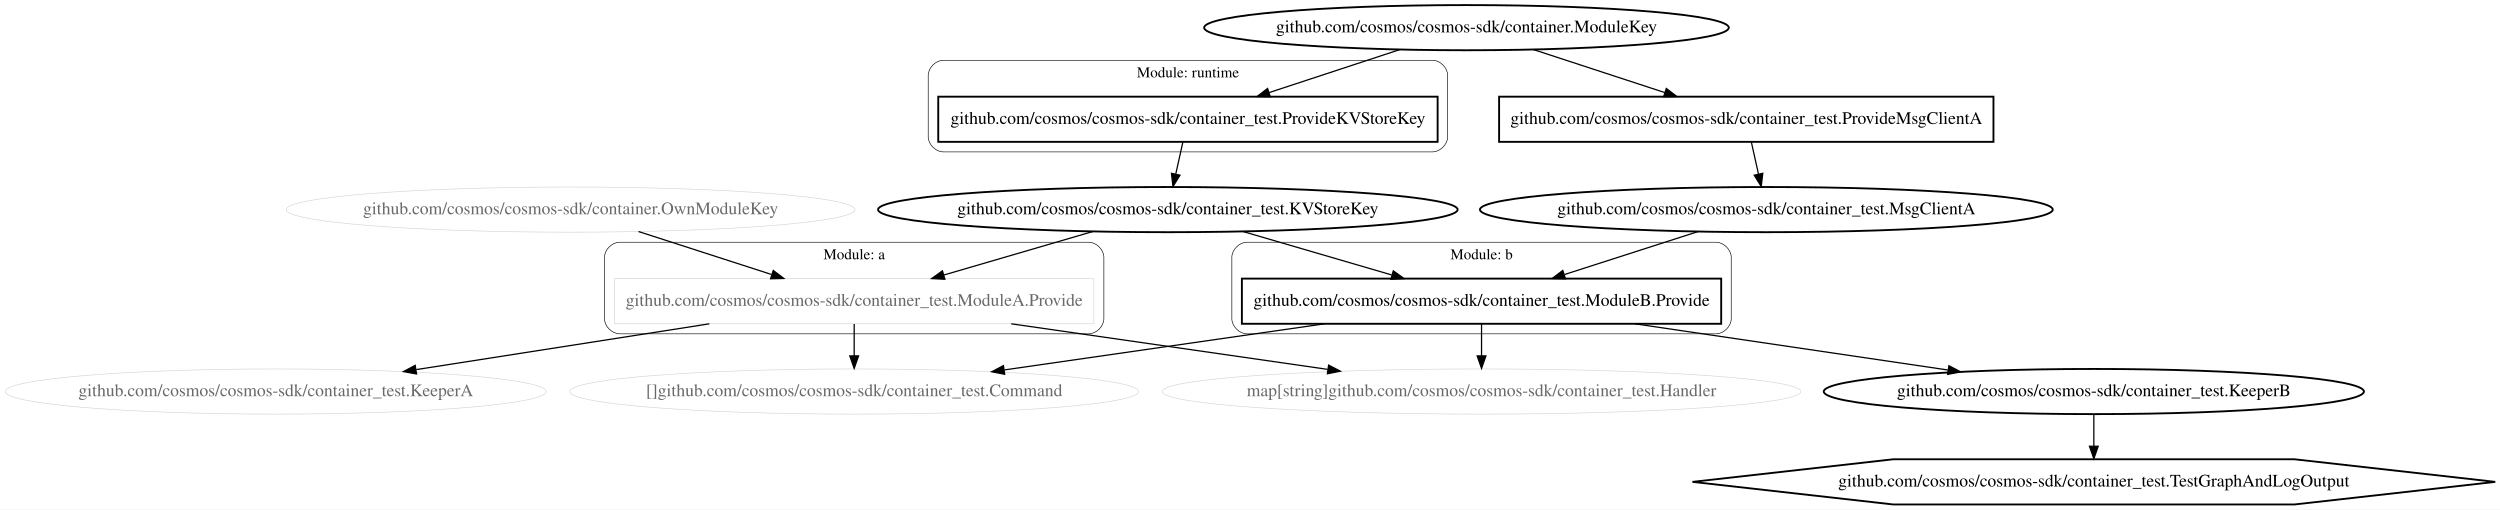
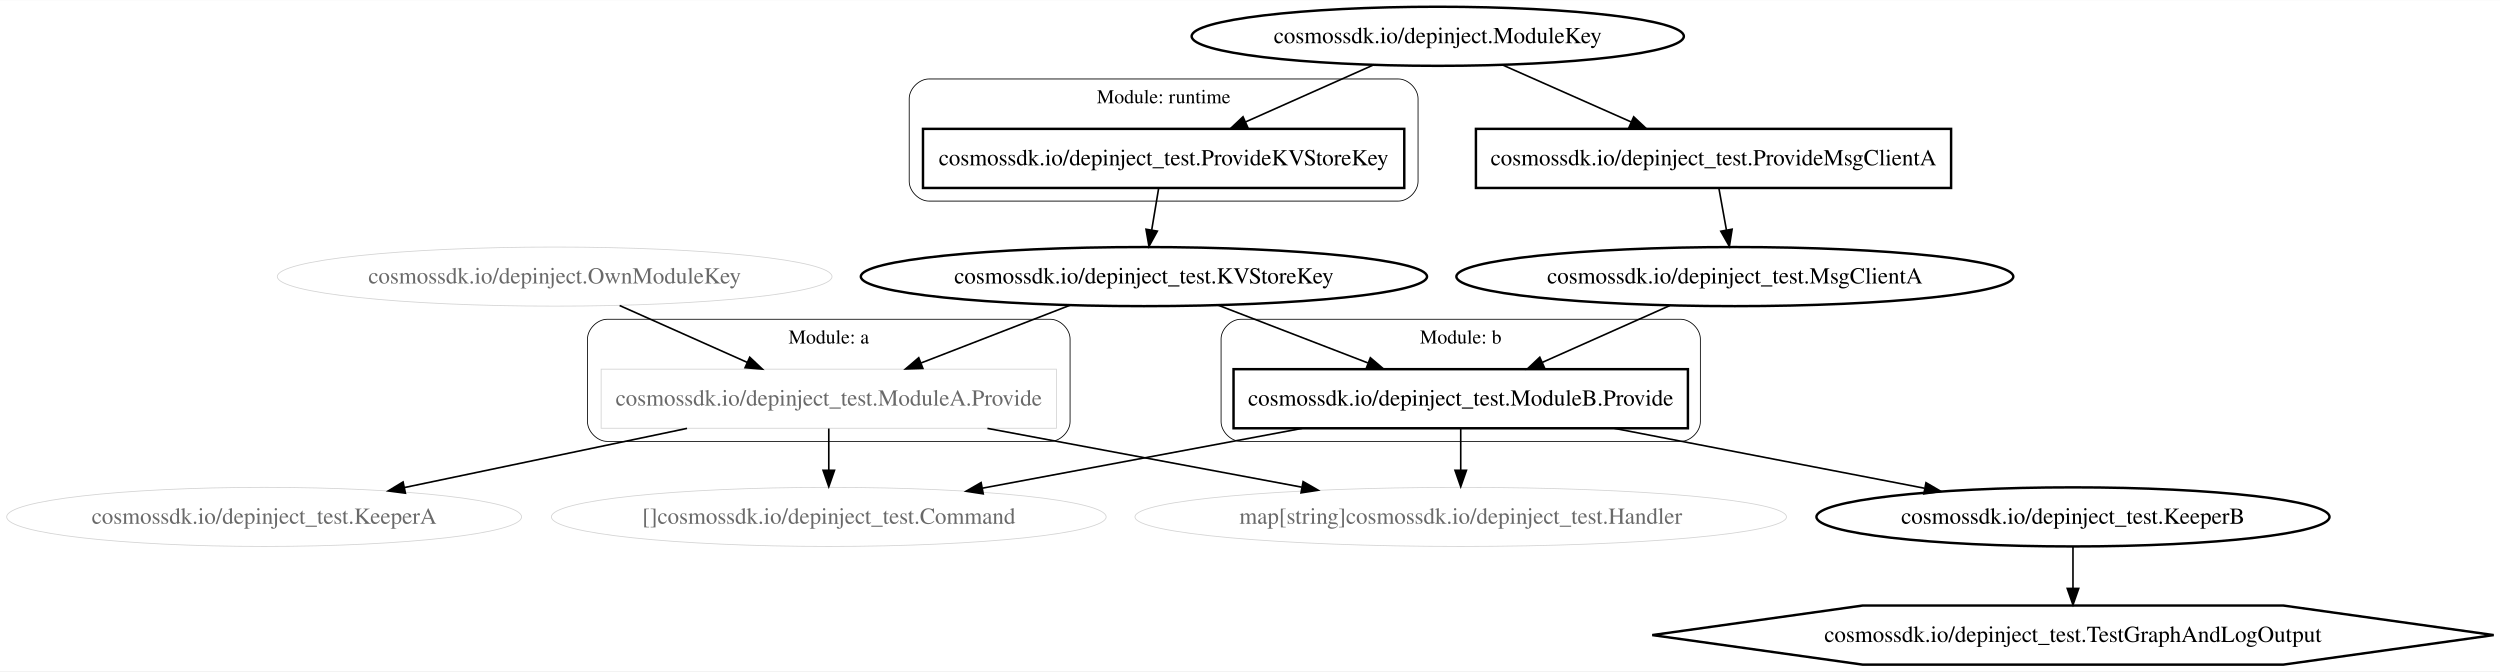
- <svg xmlns="http://www.w3.org/2000/svg" width="1992pt" height="406pt" viewBox="0.00 0.00 1992.49 406.00">
-   <g id="graph0" class="graph" transform="scale(1 1) rotate(0) translate(4 402)">
-     <polygon fill="#ffffff" stroke="transparent" points="-4,4 -4,-402 1988.489,-402 1988.489,4 -4,4" />
+ <svg xmlns="http://www.w3.org/2000/svg" width="1523pt" height="409pt" viewBox="0.00 0.00 1523.08 408.80">
+   <g id="graph0" class="graph" transform="scale(1 1) rotate(0) translate(4 404.8)">
+     <polygon fill="#ffffff" stroke="transparent" points="-4,4 -4,-404.8 1519.079,-404.8 1519.079,4 -4,4" />
    <g id="clust1" class="cluster">
-       <path fill="none" stroke="#000000" stroke-width=".5" d="M489.781,-136C489.781,-136 863.781,-136 863.781,-136 869.781,-136 875.781,-142 875.781,-148 875.781,-148 875.781,-197 875.781,-197 875.781,-203 869.781,-209 863.781,-209 863.781,-209 489.781,-209 489.781,-209 483.781,-209 477.781,-203 477.781,-197 477.781,-197 477.781,-148 477.781,-148 477.781,-142 483.781,-136 489.781,-136" />
-       <text text-anchor="middle" x="676.781" y="-195.4" font-family="Times,serif" font-size="12.00" fill="#000000">Module: a</text>
+       <path fill="none" stroke="#000000" stroke-width=".5" d="M365.921,-136C365.921,-136 635.921,-136 635.921,-136 641.921,-136 647.921,-142 647.921,-148 647.921,-148 647.921,-198.4 647.921,-198.4 647.921,-204.4 641.921,-210.4 635.921,-210.4 635.921,-210.4 365.921,-210.4 365.921,-210.4 359.921,-210.4 353.921,-204.4 353.921,-198.4 353.921,-198.4 353.921,-148 353.921,-148 353.921,-142 359.921,-136 365.921,-136" />
+       <text text-anchor="middle" x="500.921" y="-195.6" font-family="Times,serif" font-size="12.00" fill="#000000">Module: a</text>
    </g>
    <g id="clust2" class="cluster">
-       <path fill="none" stroke="#000000" stroke-width=".5" d="M989.781,-136C989.781,-136 1363.781,-136 1363.781,-136 1369.781,-136 1375.781,-142 1375.781,-148 1375.781,-148 1375.781,-197 1375.781,-197 1375.781,-203 1369.781,-209 1363.781,-209 1363.781,-209 989.781,-209 989.781,-209 983.781,-209 977.781,-203 977.781,-197 977.781,-197 977.781,-148 977.781,-148 977.781,-142 983.781,-136 989.781,-136" />
-       <text text-anchor="middle" x="1176.781" y="-195.4" font-family="Times,serif" font-size="12.00" fill="#000000">Module: b</text>
+       <path fill="none" stroke="#000000" stroke-width=".5" d="M751.921,-136C751.921,-136 1019.921,-136 1019.921,-136 1025.921,-136 1031.921,-142 1031.921,-148 1031.921,-148 1031.921,-198.4 1031.921,-198.4 1031.921,-204.4 1025.921,-210.4 1019.921,-210.4 1019.921,-210.4 751.921,-210.4 751.921,-210.4 745.921,-210.4 739.921,-204.4 739.921,-198.4 739.921,-198.4 739.921,-148 739.921,-148 739.921,-142 745.921,-136 751.921,-136" />
+       <text text-anchor="middle" x="885.921" y="-195.6" font-family="Times,serif" font-size="12.00" fill="#000000">Module: b</text>
    </g>
    <g id="clust3" class="cluster">
-       <path fill="none" stroke="#000000" stroke-width=".5" d="M747.781,-281C747.781,-281 1137.781,-281 1137.781,-281 1143.781,-281 1149.781,-287 1149.781,-293 1149.781,-293 1149.781,-342 1149.781,-342 1149.781,-348 1143.781,-354 1137.781,-354 1137.781,-354 747.781,-354 747.781,-354 741.781,-354 735.781,-348 735.781,-342 735.781,-342 735.781,-293 735.781,-293 735.781,-287 741.781,-281 747.781,-281" />
-       <text text-anchor="middle" x="942.781" y="-340.4" font-family="Times,serif" font-size="12.00" fill="#000000">Module: runtime</text>
+       <path fill="none" stroke="#000000" stroke-width=".5" d="M561.921,-282.4C561.921,-282.4 847.921,-282.4 847.921,-282.4 853.921,-282.4 859.921,-288.4 859.921,-294.4 859.921,-294.4 859.921,-344.8 859.921,-344.8 859.921,-350.8 853.921,-356.8 847.921,-356.8 847.921,-356.8 561.921,-356.8 561.921,-356.8 555.921,-356.8 549.921,-350.8 549.921,-344.8 549.921,-344.8 549.921,-294.4 549.921,-294.4 549.921,-288.4 555.921,-282.4 561.921,-282.4" />
+       <text text-anchor="middle" x="704.921" y="-342" font-family="Times,serif" font-size="12.00" fill="#000000">Module: runtime</text>
    </g>
    <g id="node1" class="node">
-       <polygon fill="none" stroke="#d3d3d3" stroke-width=".5" points="867.781,-180 485.781,-180 485.781,-144 867.781,-144 867.781,-180" />
-       <text text-anchor="middle" x="676.781" y="-158.3" font-family="Times,serif" font-size="14.00" fill="#696969">github.com/cosmos/cosmos-sdk/container_test.ModuleA.Provide</text>
+       <polygon fill="none" stroke="#d3d3d3" stroke-width=".5" points="639.602,-180 362.24,-180 362.24,-144 639.602,-144 639.602,-180" />
+       <text text-anchor="middle" x="500.921" y="-157.8" font-family="Times,serif" font-size="14.00" fill="#696969">cosmossdk.io/depinject_test.ModuleA.Provide</text>
    </g>
    <g id="node4" class="node">
-       <ellipse fill="none" stroke="#d3d3d3" stroke-width=".5" cx="676.781" cy="-90" rx="226.66" ry="18" />
-       <text text-anchor="middle" x="676.781" y="-86.3" font-family="Times,serif" font-size="14.00" fill="#696969">[]github.com/cosmos/cosmos-sdk/container_test.Command</text>
+       <ellipse fill="none" stroke="#d3d3d3" stroke-width=".5" cx="500.921" cy="-90" rx="168.983" ry="18" />
+       <text text-anchor="middle" x="500.921" y="-85.8" font-family="Times,serif" font-size="14.00" fill="#696969">[]cosmossdk.io/depinject_test.Command</text>
    </g>
    <g id="edge9" class="edge">
-       <path fill="none" stroke="#000000" d="M676.781,-143.831C676.781,-136.131 676.781,-126.974 676.781,-118.417" />
-       <polygon fill="#000000" stroke="#000000" points="680.281,-118.413 676.781,-108.413 673.281,-118.413 680.281,-118.413" />
+       <path fill="none" stroke="#000000" d="M500.921,-143.831C500.921,-136.131 500.921,-126.974 500.921,-118.417" />
+       <polygon fill="#000000" stroke="#000000" points="504.421,-118.413 500.921,-108.413 497.421,-118.413 504.421,-118.413" />
    </g>
    <g id="node8" class="node">
-       <ellipse fill="none" stroke="#d3d3d3" stroke-width=".5" cx="215.781" cy="-90" rx="215.562" ry="18" />
-       <text text-anchor="middle" x="215.781" y="-86.3" font-family="Times,serif" font-size="14.00" fill="#696969">github.com/cosmos/cosmos-sdk/container_test.KeeperA</text>
+       <ellipse fill="none" stroke="#d3d3d3" stroke-width=".5" cx="156.921" cy="-90" rx="156.842" ry="18" />
+       <text text-anchor="middle" x="156.921" y="-85.8" font-family="Times,serif" font-size="14.00" fill="#696969">cosmossdk.io/depinject_test.KeeperA</text>
    </g>
    <g id="edge7" class="edge">
-       <path fill="none" stroke="#000000" d="M561.343,-143.971C489.913,-132.815 398.655,-118.562 327.859,-107.505" />
-       <polygon fill="#000000" stroke="#000000" points="327.988,-103.982 317.567,-105.897 326.908,-110.898 327.988,-103.982" />
+       <path fill="none" stroke="#000000" d="M414.559,-143.924C361.927,-132.908 294.93,-118.886 242.45,-107.901" />
+       <polygon fill="#000000" stroke="#000000" points="242.997,-104.44 232.492,-105.817 241.563,-111.292 242.997,-104.44" />
    </g>
    <g id="node13" class="node">
-       <ellipse fill="none" stroke="#d3d3d3" stroke-width=".5" cx="1176.781" cy="-90" rx="254.555" ry="18" />
-       <text text-anchor="middle" x="1176.781" y="-86.3" font-family="Times,serif" font-size="14.00" fill="#696969">map[string]github.com/cosmos/cosmos-sdk/container_test.Handler</text>
+       <ellipse fill="none" stroke="#d3d3d3" stroke-width=".5" cx="885.921" cy="-90" rx="198.454" ry="18" />
+       <text text-anchor="middle" x="885.921" y="-85.8" font-family="Times,serif" font-size="14.00" fill="#696969">map[string]cosmossdk.io/depinject_test.Handler</text>
    </g>
    <g id="edge8" class="edge">
-       <path fill="none" stroke="#000000" d="M801.984,-143.971C879.083,-132.869 977.479,-118.7 1054.105,-107.665" />
-       <polygon fill="#000000" stroke="#000000" points="1054.892,-111.088 1064.291,-106.199 1053.894,-104.16 1054.892,-111.088" />
+       <path fill="none" stroke="#000000" d="M597.576,-143.924C656.112,-132.977 730.523,-119.061 789.091,-108.109" />
+       <polygon fill="#000000" stroke="#000000" points="789.904,-111.517 799.09,-106.239 788.617,-104.636 789.904,-111.517" />
    </g>
    <g id="node2" class="node">
-       <polygon fill="none" stroke="#000000" stroke-width="1.5" points="1367.781,-180 985.781,-180 985.781,-144 1367.781,-144 1367.781,-180" />
-       <text text-anchor="middle" x="1176.781" y="-158.3" font-family="Times,serif" font-size="14.00" fill="#000000">github.com/cosmos/cosmos-sdk/container_test.ModuleB.Provide</text>
+       <polygon fill="none" stroke="#000000" stroke-width="1.5" points="1024.332,-180 747.51,-180 747.51,-144 1024.332,-144 1024.332,-180" />
+       <text text-anchor="middle" x="885.921" y="-157.8" font-family="Times,serif" font-size="14.00" fill="#000000">cosmossdk.io/depinject_test.ModuleB.Provide</text>
    </g>
    <g id="edge13" class="edge">
-       <path fill="none" stroke="#000000" d="M1051.577,-143.971C973.51,-132.729 873.606,-118.343 796.578,-107.251" />
-       <polygon fill="#000000" stroke="#000000" points="796.742,-103.738 786.345,-105.777 795.744,-110.667 796.742,-103.738" />
+       <path fill="none" stroke="#000000" d="M789.266,-143.924C729.677,-132.78 653.638,-118.56 594.607,-107.52" />
+       <polygon fill="#000000" stroke="#000000" points="595.012,-104.036 584.539,-105.638 593.725,-110.916 595.012,-104.036" />
    </g>
    <g id="node9" class="node">
-       <ellipse fill="none" stroke="#000000" stroke-width="1.5" cx="1664.781" cy="-90" rx="215.262" ry="18" />
-       <text text-anchor="middle" x="1664.781" y="-86.3" font-family="Times,serif" font-size="14.00" fill="#000000">github.com/cosmos/cosmos-sdk/container_test.KeeperB</text>
+       <ellipse fill="none" stroke="#000000" stroke-width="1.5" cx="1258.921" cy="-90" rx="156.28" ry="18" />
+       <text text-anchor="middle" x="1258.921" y="-85.8" font-family="Times,serif" font-size="14.00" fill="#000000">cosmossdk.io/depinject_test.KeeperB</text>
    </g>
    <g id="edge12" class="edge">
-       <path fill="none" stroke="#000000" d="M1298.979,-143.971C1375.443,-132.689 1473.371,-118.241 1548.658,-107.133" />
-       <polygon fill="#000000" stroke="#000000" points="1549.276,-110.58 1558.658,-105.657 1548.254,-103.655 1549.276,-110.58" />
+       <path fill="none" stroke="#000000" d="M979.563,-143.924C1037.379,-132.764 1111.18,-118.518 1168.406,-107.472" />
+       <polygon fill="#000000" stroke="#000000" points="1169.372,-110.85 1178.527,-105.518 1168.045,-103.977 1169.372,-110.85" />
    </g>
    <g id="edge14" class="edge">
-       <path fill="none" stroke="#000000" d="M1176.781,-143.831C1176.781,-136.131 1176.781,-126.974 1176.781,-118.417" />
-       <polygon fill="#000000" stroke="#000000" points="1180.281,-118.413 1176.781,-108.413 1173.281,-118.413 1180.281,-118.413" />
+       <path fill="none" stroke="#000000" d="M885.921,-143.831C885.921,-136.131 885.921,-126.974 885.921,-118.417" />
+       <polygon fill="#000000" stroke="#000000" points="889.421,-118.413 885.921,-108.413 882.421,-118.413 889.421,-118.413" />
    </g>
    <g id="node3" class="node">
-       <polygon fill="none" stroke="#000000" stroke-width="1.5" points="1141.781,-325 743.781,-325 743.781,-289 1141.781,-289 1141.781,-325" />
-       <text text-anchor="middle" x="942.781" y="-303.3" font-family="Times,serif" font-size="14.00" fill="#000000">github.com/cosmos/cosmos-sdk/container_test.ProvideKVStoreKey</text>
+       <polygon fill="none" stroke="#000000" stroke-width="1.5" points="851.529,-326.4 558.313,-326.4 558.313,-290.4 851.529,-290.4 851.529,-326.4" />
+       <text text-anchor="middle" x="704.921" y="-304.2" font-family="Times,serif" font-size="14.00" fill="#000000">cosmossdk.io/depinject_test.ProvideKVStoreKey</text>
    </g>
    <g id="node7" class="node">
-       <ellipse fill="none" stroke="#000000" stroke-width="1.5" cx="926.781" cy="-235" rx="230.959" ry="18" />
-       <text text-anchor="middle" x="926.781" y="-231.3" font-family="Times,serif" font-size="14.00" fill="#000000">github.com/cosmos/cosmos-sdk/container_test.KVStoreKey</text>
+       <ellipse fill="none" stroke="#000000" stroke-width="1.5" cx="692.921" cy="-236.4" rx="172.472" ry="18" />
+       <text text-anchor="middle" x="692.921" y="-232.2" font-family="Times,serif" font-size="14.00" fill="#000000">cosmossdk.io/depinject_test.KVStoreKey</text>
    </g>
    <g id="edge4" class="edge">
-       <path fill="none" stroke="#000000" d="M938.743,-288.831C937.032,-281.131 934.997,-271.974 933.096,-263.417" />
-       <polygon fill="#000000" stroke="#000000" points="936.459,-262.416 930.873,-253.413 929.625,-263.934 936.459,-262.416" />
+       <path fill="none" stroke="#000000" d="M701.893,-290.231C700.61,-282.531 699.083,-273.374 697.657,-264.817" />
+       <polygon fill="#000000" stroke="#000000" points="701.086,-264.102 695.99,-254.813 694.182,-265.253 701.086,-264.102" />
    </g>
    <g id="node5" class="node">
-       <ellipse fill="none" stroke="#000000" stroke-width="1.5" cx="1164.781" cy="-380" rx="209.063" ry="18" />
-       <text text-anchor="middle" x="1164.781" y="-376.3" font-family="Times,serif" font-size="14.00" fill="#000000">github.com/cosmos/cosmos-sdk/container.ModuleKey</text>
+       <ellipse fill="none" stroke="#000000" stroke-width="1.5" cx="871.921" cy="-382.8" rx="149.927" ry="18" />
+       <text text-anchor="middle" x="871.921" y="-378.6" font-family="Times,serif" font-size="14.00" fill="#000000">cosmossdk.io/depinject.ModuleKey</text>
    </g>
    <g id="edge3" class="edge">
-       <path fill="none" stroke="#000000" d="M1111.606,-362.515C1080.317,-352.226 1040.523,-339.14 1007.43,-328.258" />
-       <polygon fill="#000000" stroke="#000000" points="1008.433,-324.904 997.84,-325.105 1006.246,-331.554 1008.433,-324.904" />
+       <path fill="none" stroke="#000000" d="M832.767,-365.356C809.515,-354.998 779.8,-341.759 754.87,-330.653" />
+       <polygon fill="#000000" stroke="#000000" points="756.133,-327.384 745.574,-326.511 753.284,-333.778 756.133,-327.384" />
    </g>
    <g id="node11" class="node">
-       <polygon fill="none" stroke="#000000" stroke-width="1.5" points="1584.781,-325 1190.781,-325 1190.781,-289 1584.781,-289 1584.781,-325" />
-       <text text-anchor="middle" x="1387.781" y="-303.3" font-family="Times,serif" font-size="14.00" fill="#000000">github.com/cosmos/cosmos-sdk/container_test.ProvideMsgClientA</text>
+       <polygon fill="none" stroke="#000000" stroke-width="1.5" points="1184.665,-326.4 895.178,-326.4 895.178,-290.4 1184.665,-290.4 1184.665,-326.4" />
+       <text text-anchor="middle" x="1039.921" y="-304.2" font-family="Times,serif" font-size="14.00" fill="#000000">cosmossdk.io/depinject_test.ProvideMsgClientA</text>
    </g>
    <g id="edge1" class="edge">
-       <path fill="none" stroke="#000000" d="M1218.195,-362.515C1249.625,-352.226 1289.598,-339.14 1322.841,-328.258" />
-       <polygon fill="#000000" stroke="#000000" points="1324.059,-331.543 1332.474,-325.105 1321.881,-324.89 1324.059,-331.543" />
+       <path fill="none" stroke="#000000" d="M911.31,-365.356C934.701,-354.998 964.594,-341.759 989.673,-330.653" />
+       <polygon fill="#000000" stroke="#000000" points="991.299,-333.761 999.025,-326.511 988.464,-327.36 991.299,-333.761" />
    </g>
    <g id="node6" class="node">
-       <ellipse fill="none" stroke="#d3d3d3" stroke-width=".5" cx="450.781" cy="-235" rx="226.66" ry="18" />
-       <text text-anchor="middle" x="450.781" y="-231.3" font-family="Times,serif" font-size="14.00" fill="#696969">github.com/cosmos/cosmos-sdk/container.OwnModuleKey</text>
+       <ellipse fill="none" stroke="#d3d3d3" stroke-width=".5" cx="333.921" cy="-236.4" rx="168.969" ry="18" />
+       <text text-anchor="middle" x="333.921" y="-232.2" font-family="Times,serif" font-size="14.00" fill="#696969">cosmossdk.io/depinject.OwnModuleKey</text>
    </g>
    <g id="edge6" class="edge">
-       <path fill="none" stroke="#000000" d="M504.913,-217.515C536.766,-207.226 577.277,-194.141 610.967,-183.258" />
-       <polygon fill="#000000" stroke="#000000" points="612.29,-186.509 620.73,-180.105 610.138,-179.848 612.29,-186.509" />
+       <path fill="none" stroke="#000000" d="M373.498,-218.768C396.761,-208.404 426.383,-195.207 451.211,-184.146" />
+       <polygon fill="#000000" stroke="#000000" points="452.758,-187.289 460.468,-180.022 449.909,-180.894 452.758,-187.289" />
    </g>
    <g id="edge5" class="edge">
-       <path fill="none" stroke="#000000" d="M867.217,-217.607C831.554,-207.194 785.995,-193.89 748.38,-182.907" />
-       <polygon fill="#000000" stroke="#000000" points="749.079,-179.465 738.499,-180.022 747.117,-186.184 749.079,-179.465" />
+       <path fill="none" stroke="#000000" d="M647.906,-218.957C620.819,-208.461 586.105,-195.009 557.214,-183.814" />
+       <polygon fill="#000000" stroke="#000000" points="558.248,-180.461 547.659,-180.111 555.719,-186.988 558.248,-180.461" />
    </g>
    <g id="edge10" class="edge">
-       <path fill="none" stroke="#000000" d="M986.345,-217.607C1022.008,-207.194 1067.567,-193.89 1105.182,-182.907" />
-       <polygon fill="#000000" stroke="#000000" points="1106.445,-186.184 1115.063,-180.022 1104.483,-179.465 1106.445,-186.184" />
+       <path fill="none" stroke="#000000" d="M738.171,-218.957C765.398,-208.461 800.294,-195.009 829.335,-183.814" />
+       <polygon fill="#000000" stroke="#000000" points="830.868,-186.974 838.939,-180.111 828.35,-180.442 830.868,-186.974" />
    </g>
    <g id="node12" class="node">
-       <polygon fill="none" stroke="#000000" stroke-width="1.5" points="1984.697,-18 1824.739,-36 1504.823,-36 1344.864,-18 1504.823,0 1824.739,0 1984.697,-18" />
-       <text text-anchor="middle" x="1664.781" y="-14.3" font-family="Times,serif" font-size="14.00" fill="#000000">github.com/cosmos/cosmos-sdk/container_test.TestGraphAndLogOutput</text>
+       <polygon fill="none" stroke="#000000" stroke-width="1.5" points="1515.236,-18 1387.079,-36 1130.764,-36 1002.606,-18 1130.764,0 1387.079,0 1515.236,-18" />
+       <text text-anchor="middle" x="1258.921" y="-13.8" font-family="Times,serif" font-size="14.00" fill="#000000">cosmossdk.io/depinject_test.TestGraphAndLogOutput</text>
    </g>
    <g id="edge15" class="edge">
-       <path fill="none" stroke="#000000" d="M1664.781,-71.831C1664.781,-64.131 1664.781,-54.974 1664.781,-46.417" />
-       <polygon fill="#000000" stroke="#000000" points="1668.281,-46.413 1664.781,-36.413 1661.281,-46.413 1668.281,-46.413" />
+       <path fill="none" stroke="#000000" d="M1258.921,-71.831C1258.921,-64.131 1258.921,-54.974 1258.921,-46.417" />
+       <polygon fill="#000000" stroke="#000000" points="1262.421,-46.413 1258.921,-36.413 1255.421,-46.413 1262.421,-46.413" />
    </g>
    <g id="node10" class="node">
-       <ellipse fill="none" stroke="#000000" stroke-width="1.5" cx="1403.781" cy="-235" rx="228.26" ry="18" />
-       <text text-anchor="middle" x="1403.781" y="-231.3" font-family="Times,serif" font-size="14.00" fill="#000000">github.com/cosmos/cosmos-sdk/container_test.MsgClientA</text>
+       <ellipse fill="none" stroke="#000000" stroke-width="1.5" cx="1052.921" cy="-236.4" rx="169.642" ry="18" />
+       <text text-anchor="middle" x="1052.921" y="-232.2" font-family="Times,serif" font-size="14.00" fill="#000000">cosmossdk.io/depinject_test.MsgClientA</text>
    </g>
    <g id="edge11" class="edge">
-       <path fill="none" stroke="#000000" d="M1349.409,-217.515C1317.415,-207.226 1276.725,-194.141 1242.886,-183.258" />
-       <polygon fill="#000000" stroke="#000000" points="1243.671,-179.835 1233.08,-180.105 1241.528,-186.499 1243.671,-179.835" />
+       <path fill="none" stroke="#000000" d="M1013.344,-218.768C990.081,-208.404 960.459,-195.207 935.631,-184.146" />
+       <polygon fill="#000000" stroke="#000000" points="936.933,-180.894 926.374,-180.022 934.084,-187.289 936.933,-180.894" />
    </g>
    <g id="edge2" class="edge">
-       <path fill="none" stroke="#000000" d="M1391.818,-288.831C1393.53,-281.131 1395.564,-271.974 1397.466,-263.417" />
-       <polygon fill="#000000" stroke="#000000" points="1400.936,-263.934 1399.689,-253.413 1394.103,-262.416 1400.936,-263.934" />
+       <path fill="none" stroke="#000000" d="M1043.201,-290.231C1044.592,-282.531 1046.245,-273.374 1047.79,-264.817" />
+       <polygon fill="#000000" stroke="#000000" points="1051.264,-265.276 1049.597,-254.813 1044.375,-264.032 1051.264,-265.276" />
    </g>
  </g>
</svg>
